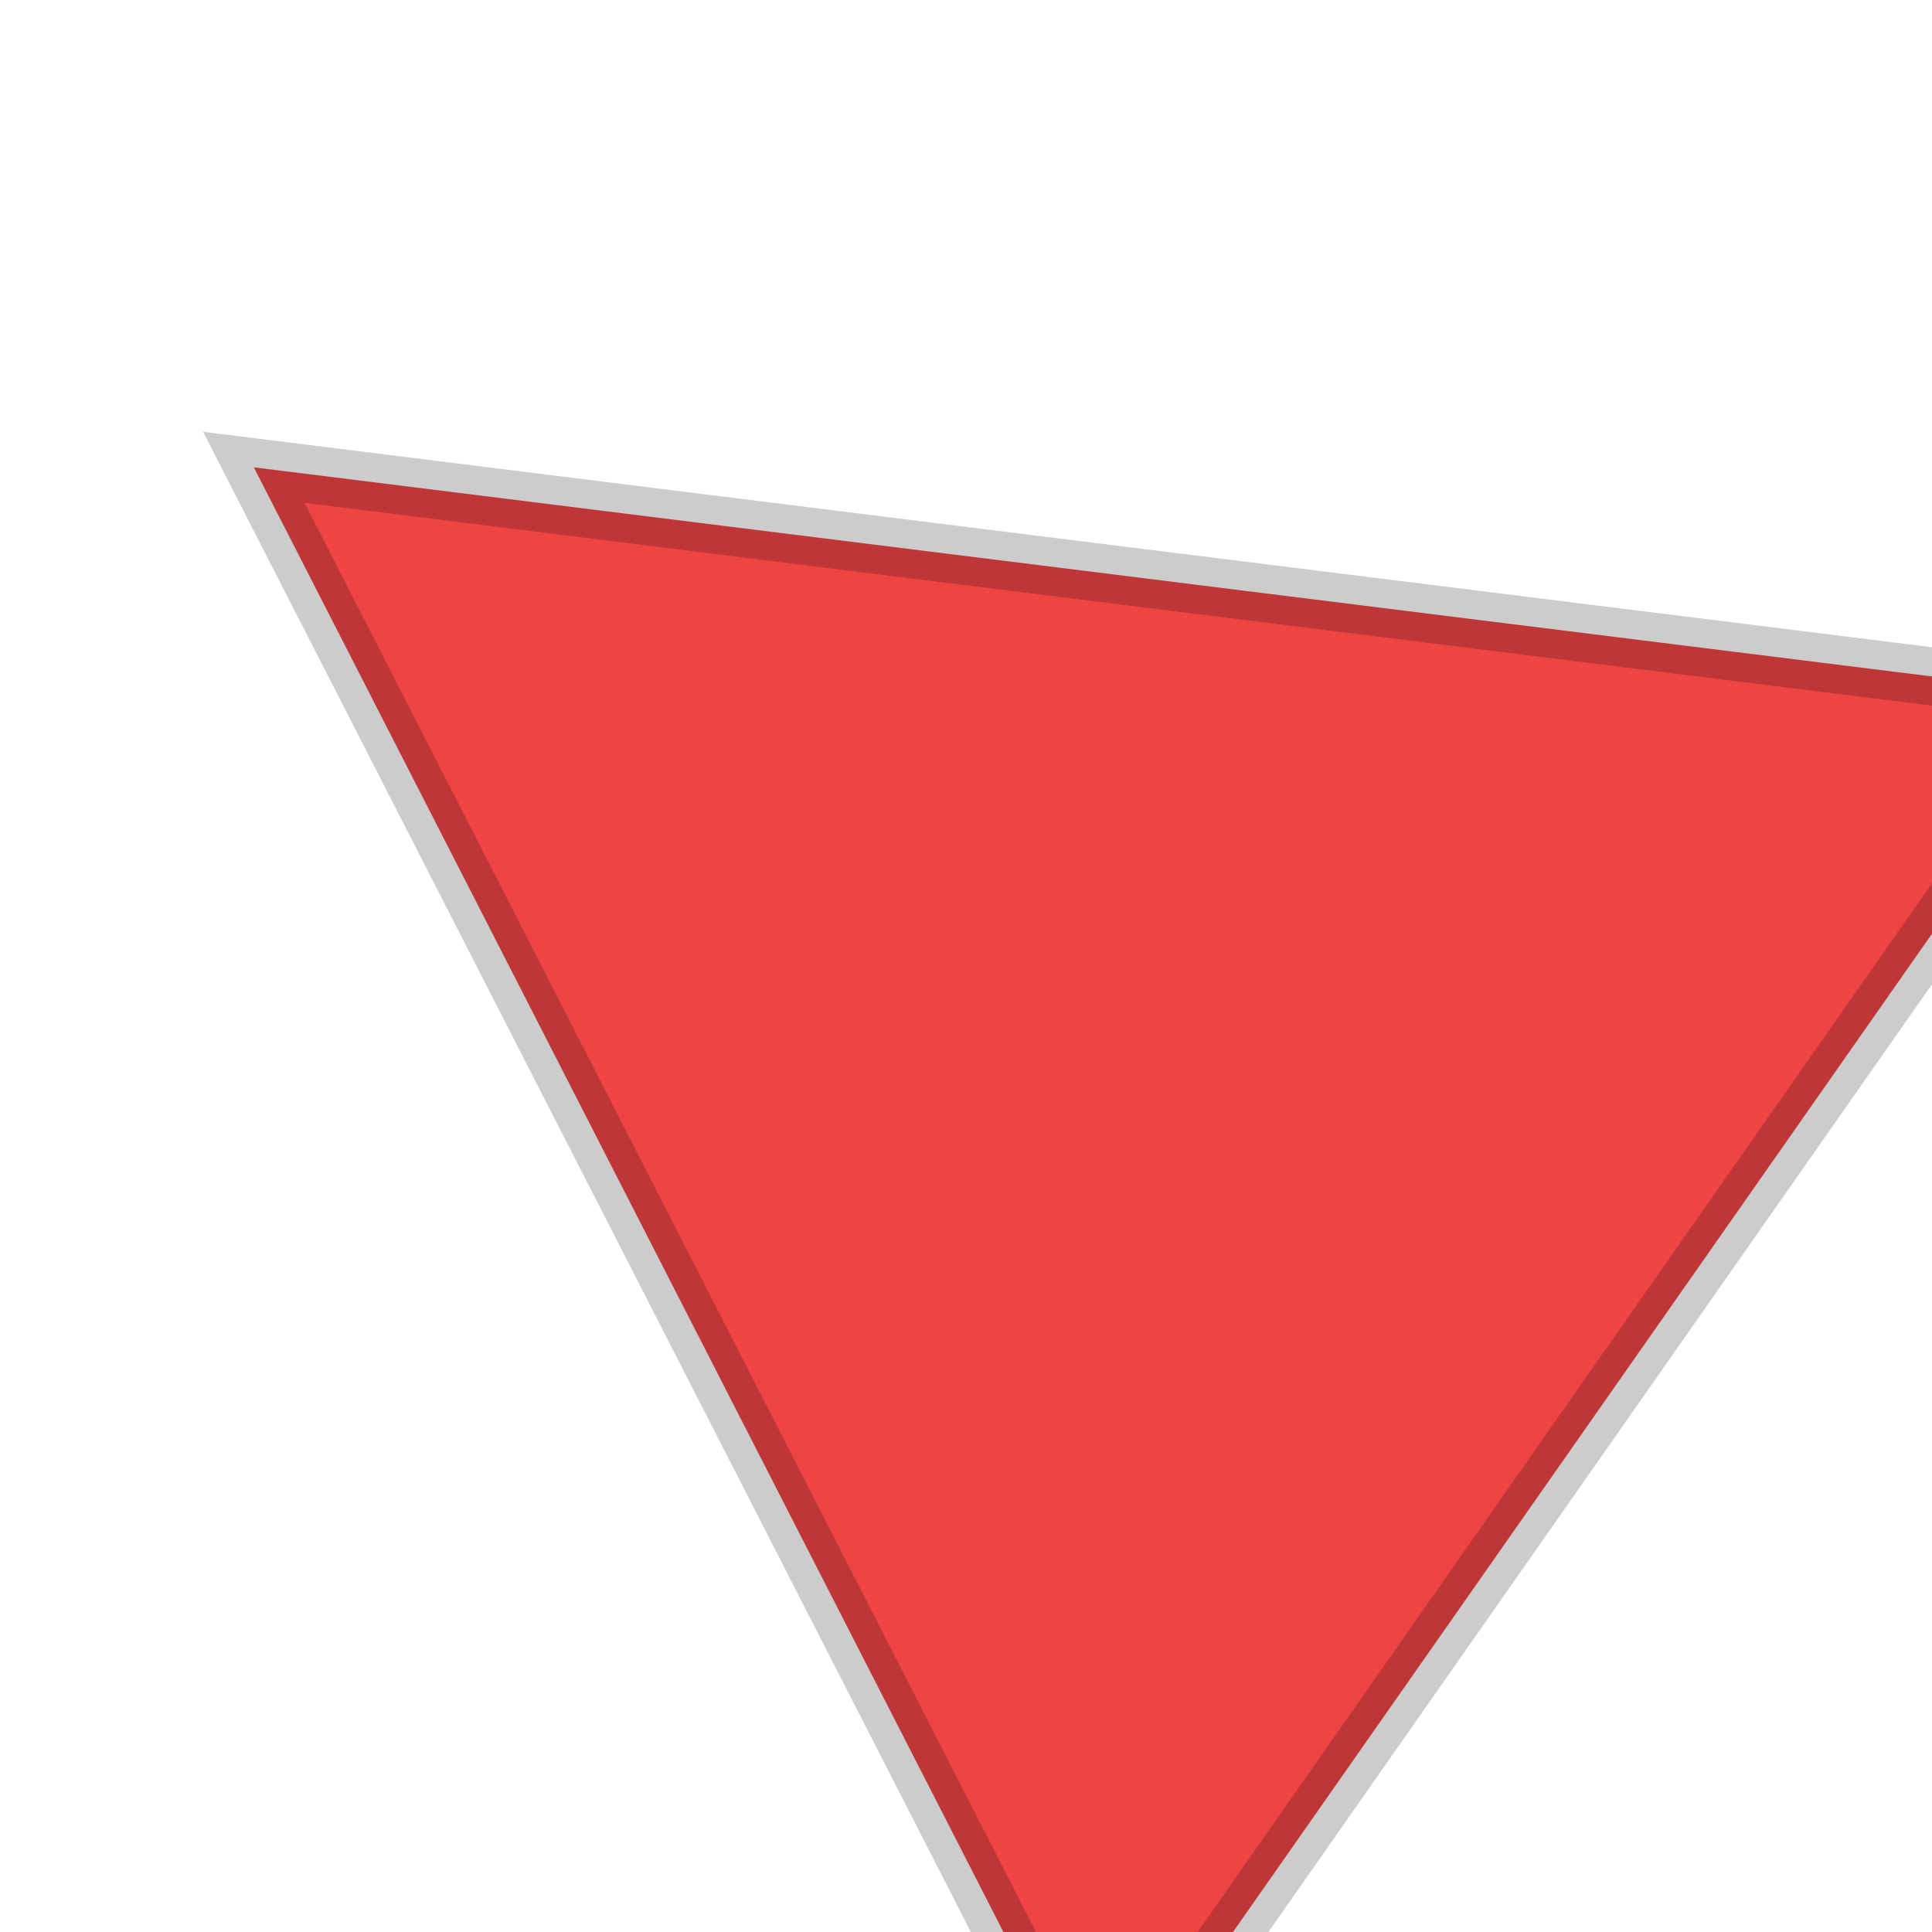
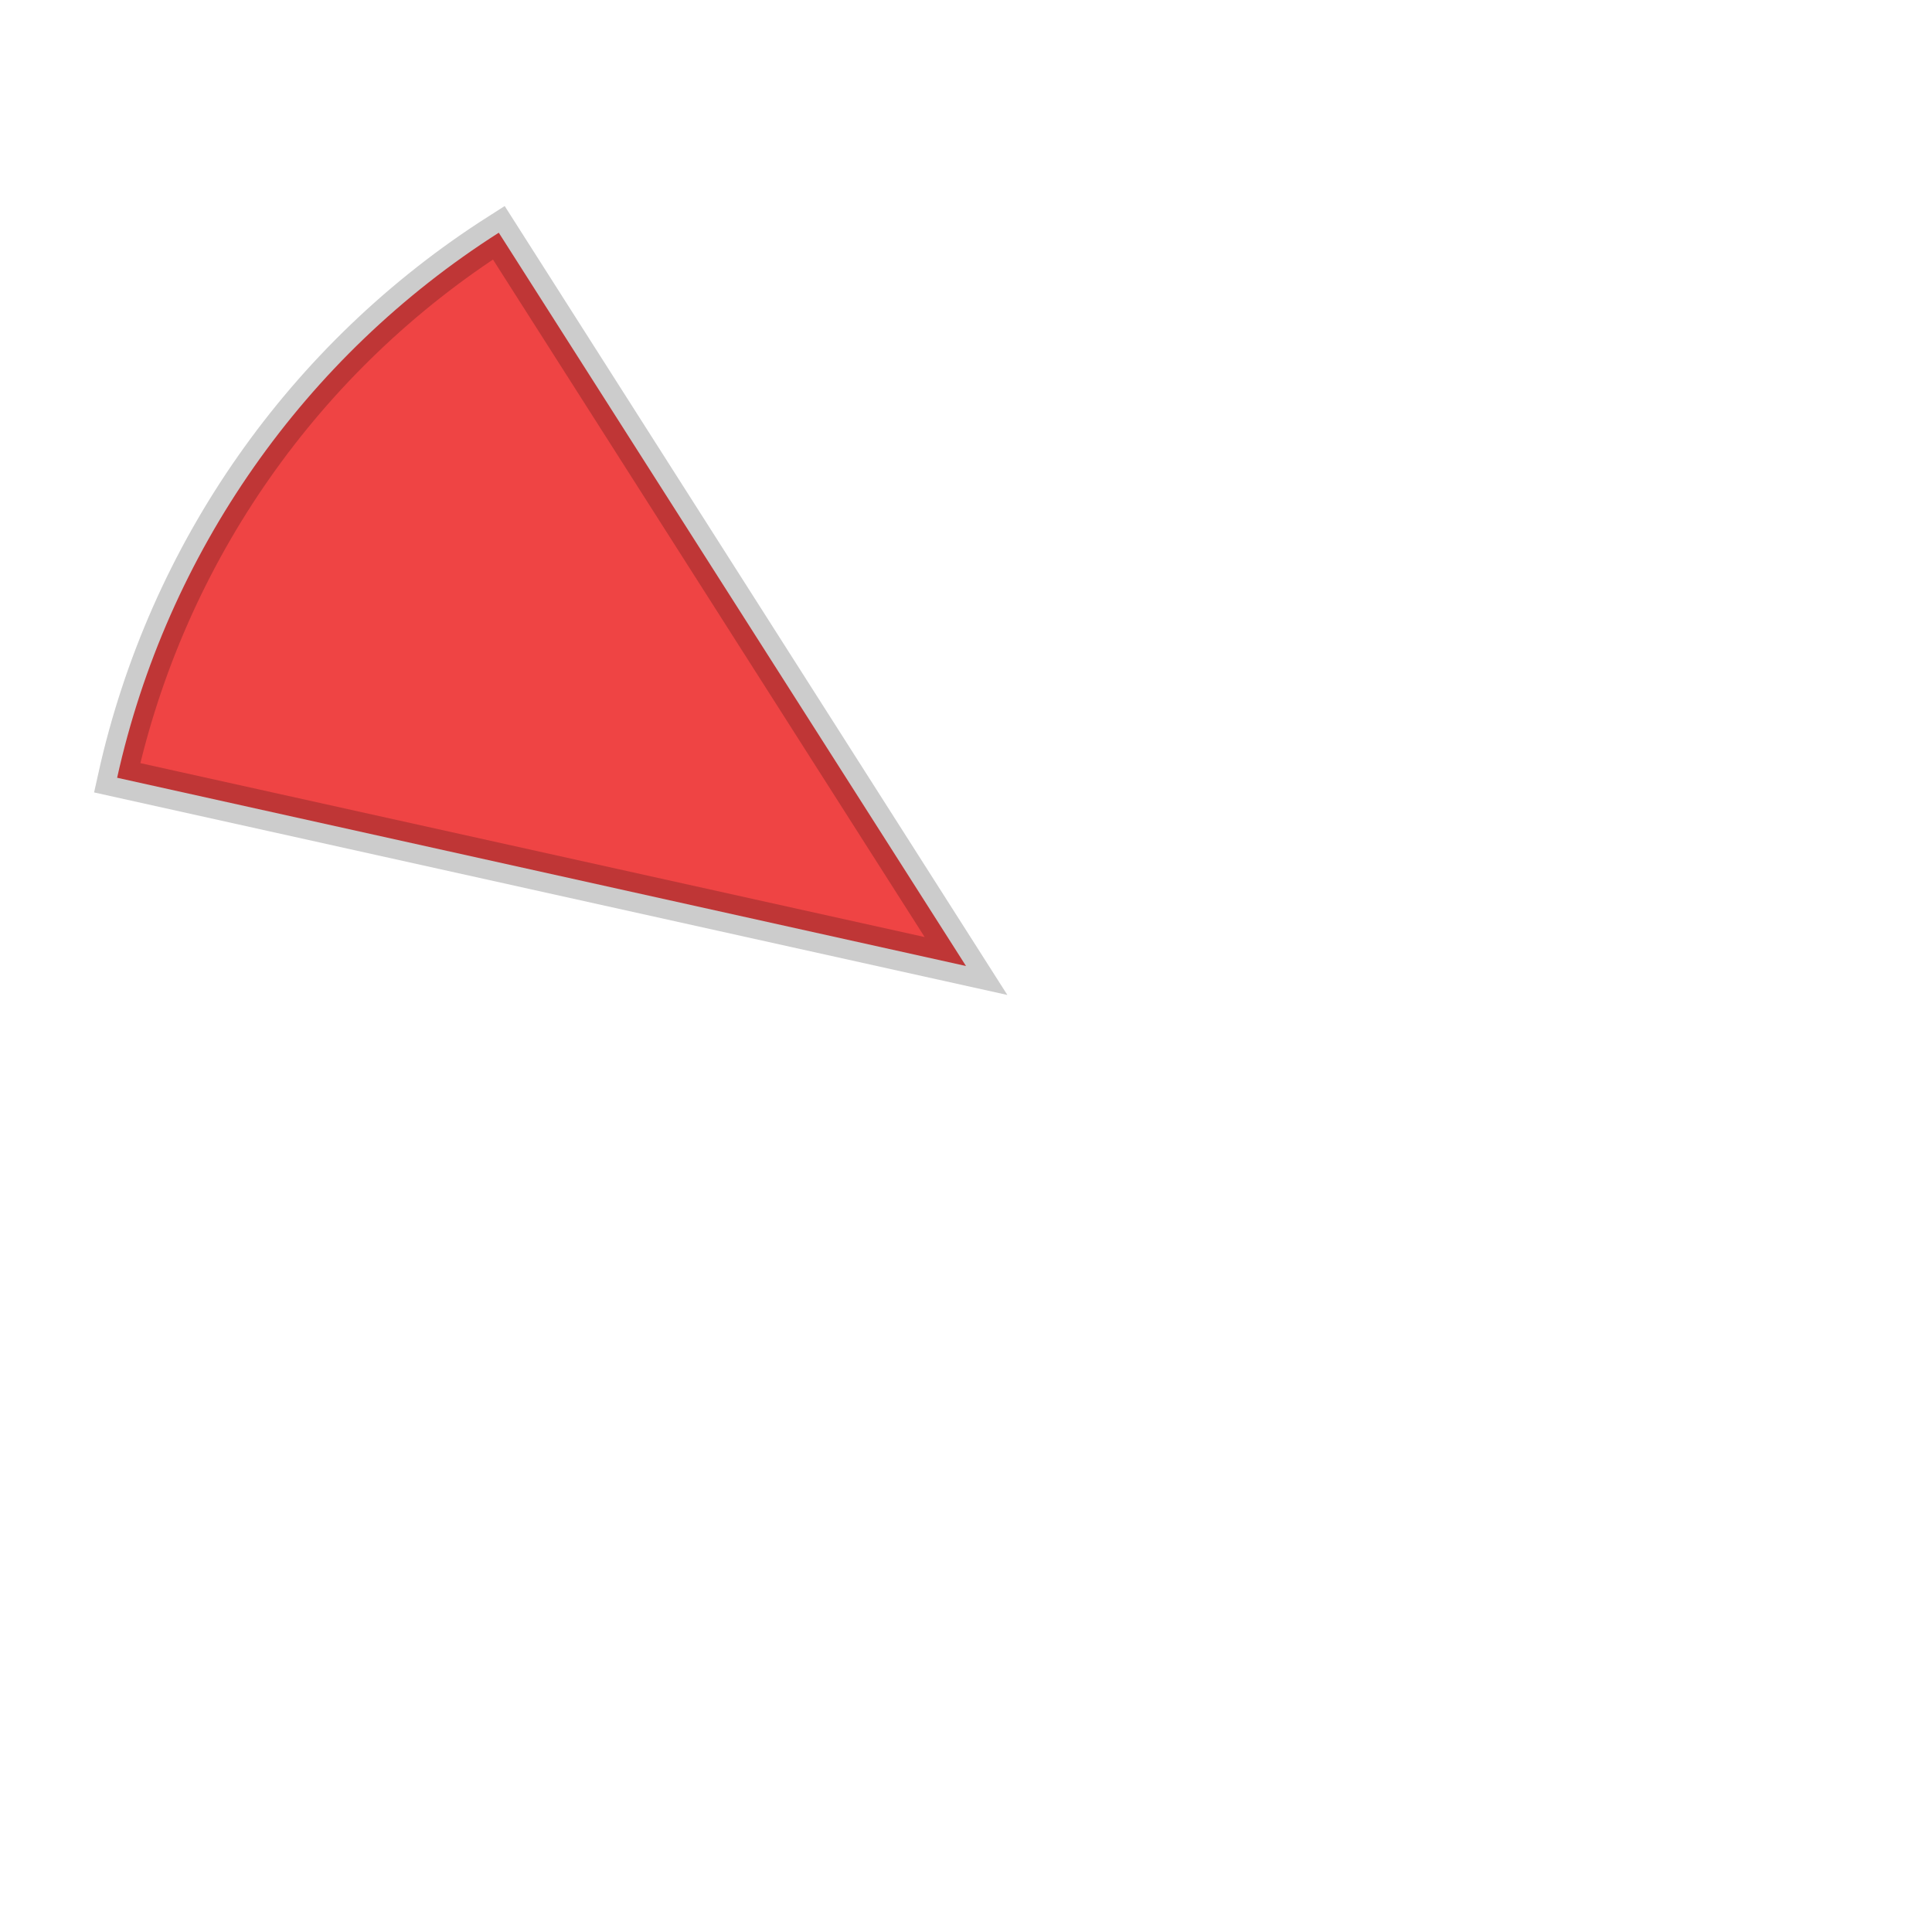
<svg xmlns="http://www.w3.org/2000/svg" width="100" height="100" viewBox="0 0 100 100">
-   <polygon points="50,5 95,90 5,90" fill="#EF4444" stroke="rgba(0,0,0,0.2)" stroke-width="3" transform="rotate(305 50 50)" />
+   <path d="M 50,50 L 32.78,8.42 A 45,45 0 0 1 67.22,8.42 Z" fill="#EF4444" stroke="rgba(0,0,0,0.2)" stroke-width="2" transform="rotate(305 50 50)" />
</svg>
